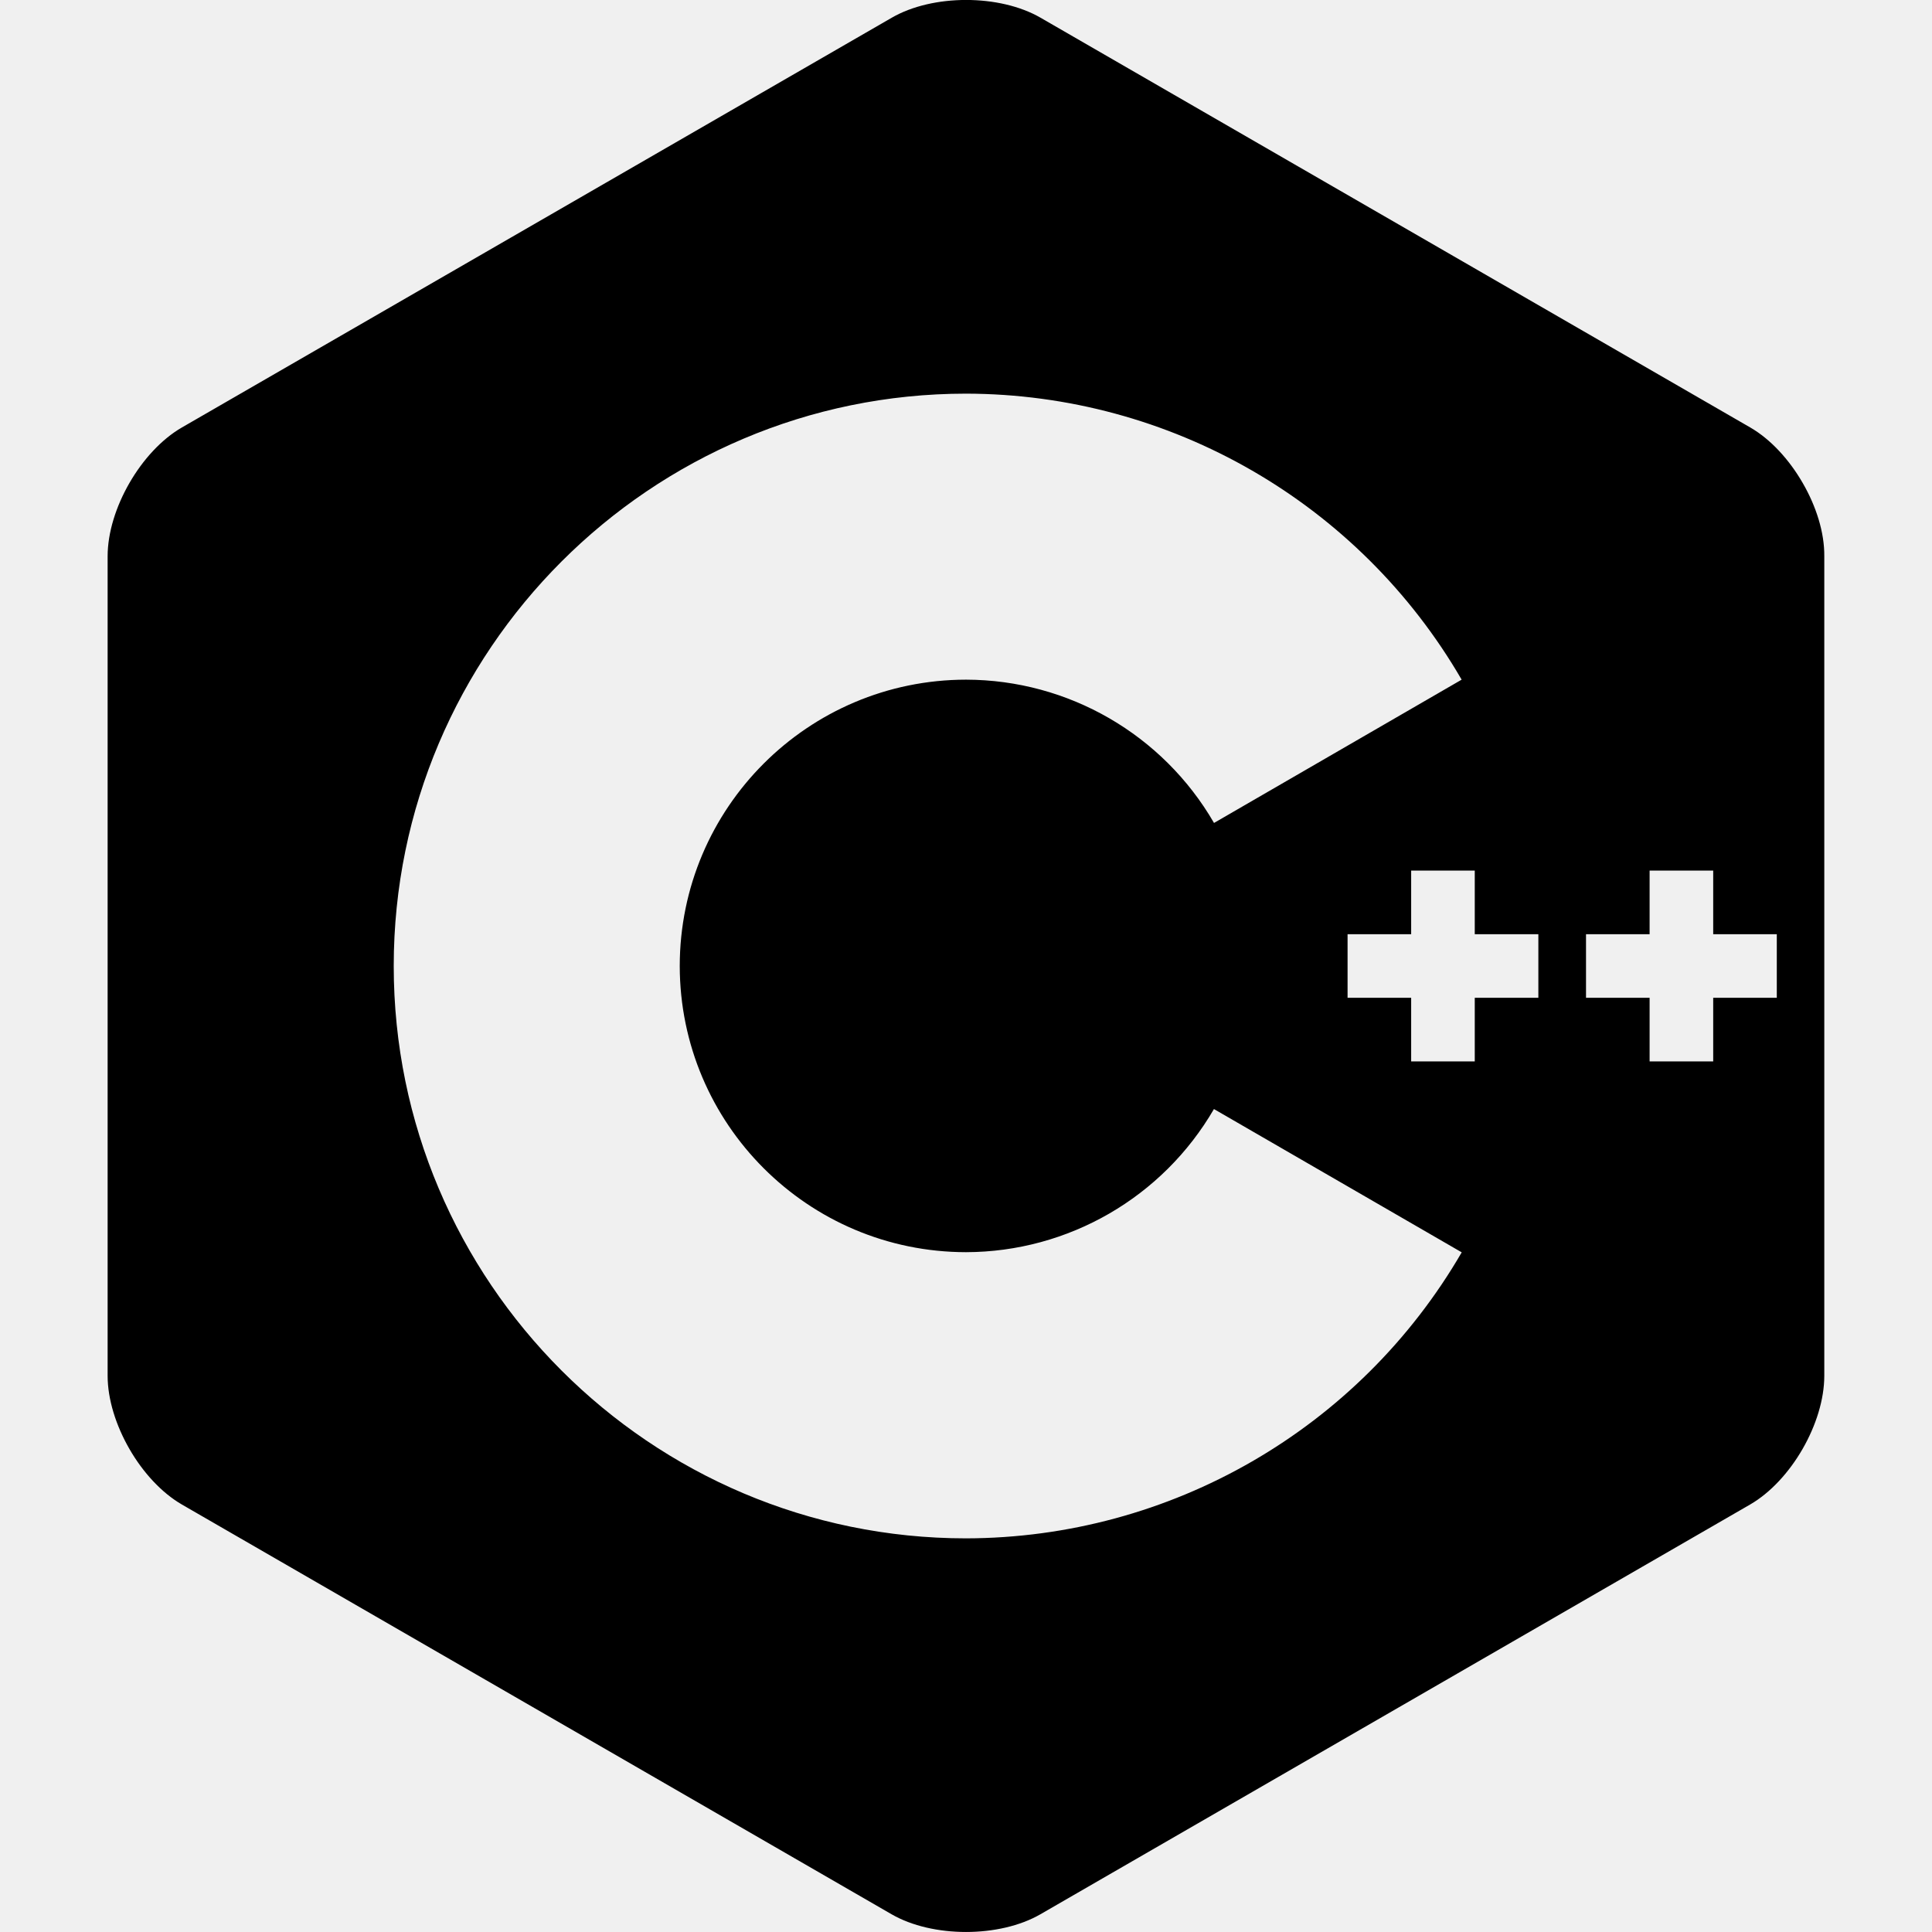
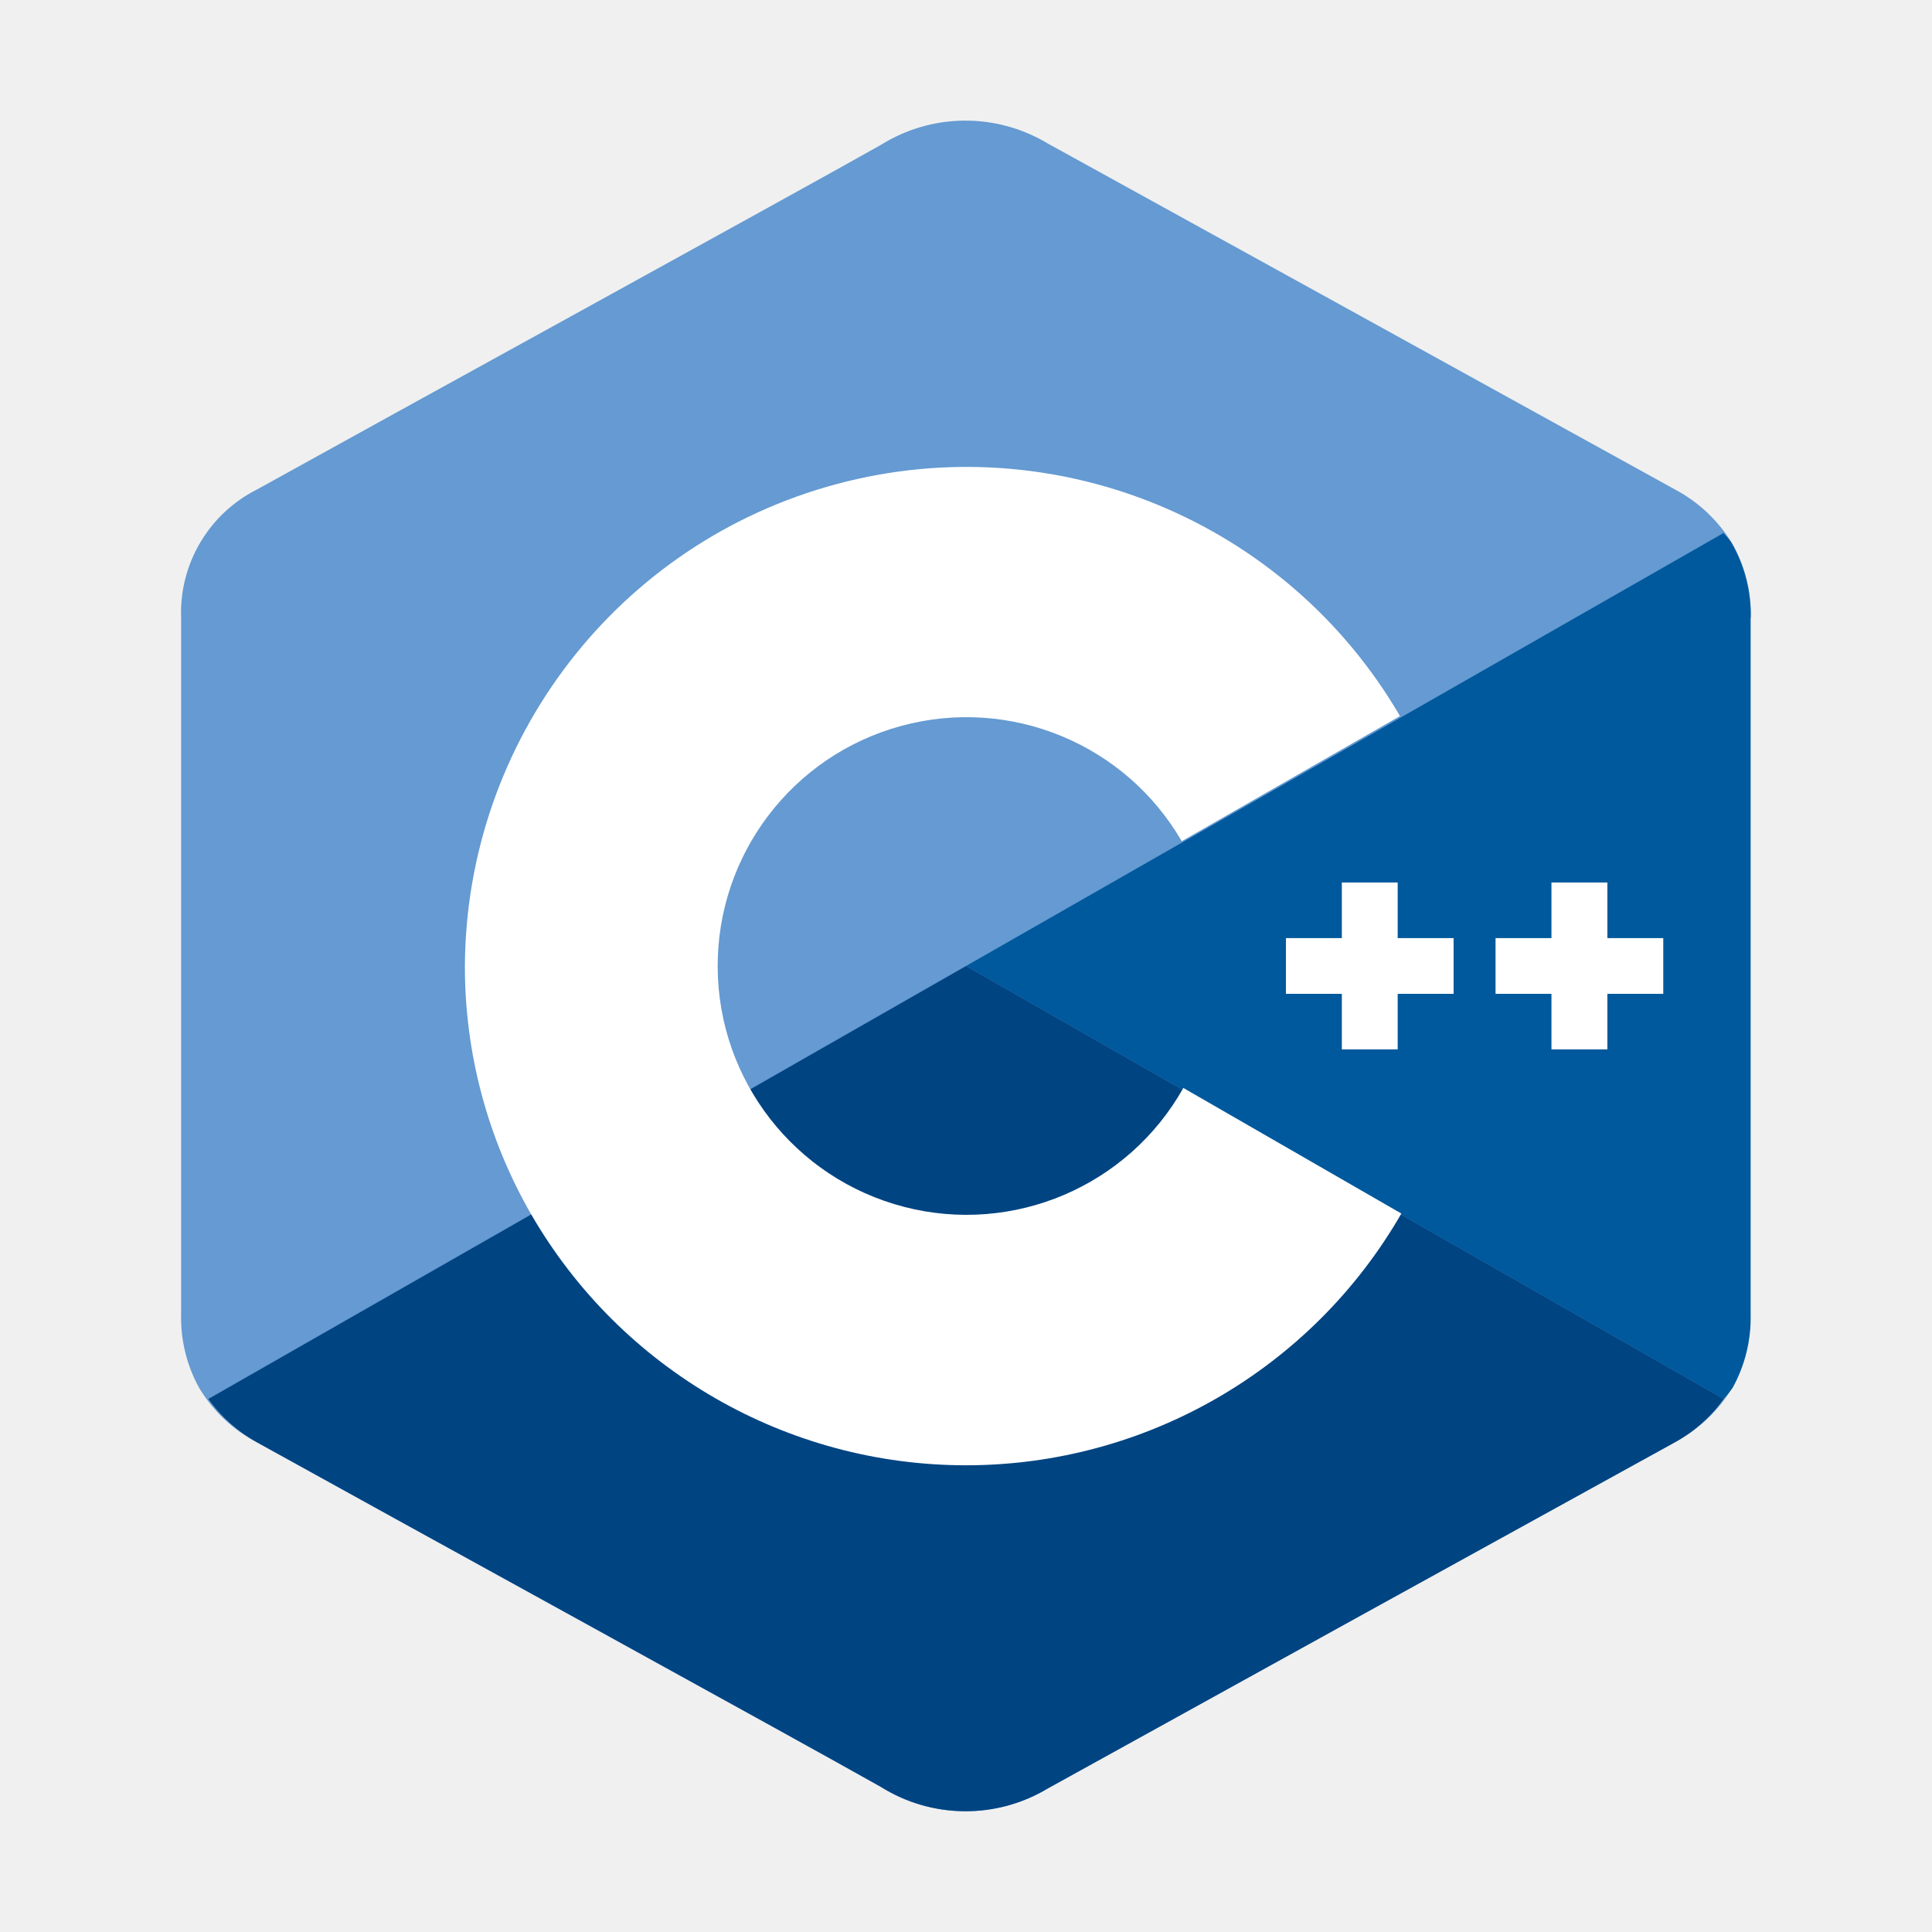
- <svg xmlns="http://www.w3.org/2000/svg" role="img" viewBox="0 0 24 24">
-   <path d="M22.394 6c-.167-.29-.398-.543-.652-.69L12.926.22c-.509-.294-1.34-.294-1.848 0L2.26 5.31c-.508.293-.923 1.013-.923 1.6v10.18c0 .294.104.62.271.91.167.29.398.543.652.69l8.816 5.09c.508.293 1.34.293 1.848 0l8.816-5.09c.254-.147.485-.4.652-.69.167-.29.27-.616.27-.91V6.91c.003-.294-.1-.62-.268-.91zM12 19.11c-3.92 0-7.109-3.19-7.109-7.11 0-3.92 3.19-7.11 7.11-7.11a7.133 7.133 0 016.156 3.553l-3.076 1.78a3.567 3.567 0 00-3.08-1.78A3.56 3.56 0 008.444 12 3.56 3.56 0 0012 15.555a3.57 3.57 0 003.08-1.778l3.078 1.78A7.135 7.135 0 0112 19.11zm7.11-6.715h-.79v.79h-.79v-.79h-.79v-.79h.79v-.79h.79v.79h.79zm2.962 0h-.79v.79h-.79v-.79h-.79v-.79h.79v-.79h.79v.79h.79z" />
+ <svg xmlns="http://www.w3.org/2000/svg" width="800px" height="800px" viewBox="0 0 32 32">
+   <path d="M29,10.232a2.387,2.387,0,0,0-.318-1.244,2.451,2.451,0,0,0-.936-.879Q22.552,5.241,17.353,2.376A2.642,2.642,0,0,0,14.59,2.4c-1.378.779-8.275,4.565-10.331,5.706A2.287,2.287,0,0,0,3,10.231V21.77a2.4,2.4,0,0,0,.3,1.22,2.434,2.434,0,0,0,.954.9c2.056,1.141,8.954,4.927,10.332,5.706a2.642,2.642,0,0,0,2.763.026q5.19-2.871,10.386-5.733a2.444,2.444,0,0,0,.955-.9,2.4,2.4,0,0,0,.3-1.22V10.232" style="fill:#659ad2" />
+   <path d="M28.549,23.171a2.126,2.126,0,0,0,.147-.182,2.4,2.4,0,0,0,.3-1.22V10.232a2.387,2.387,0,0,0-.318-1.244c-.036-.059-.089-.105-.13-.16L16,16Z" style="fill:#00599c" />
+   <path d="M28.549,23.171,16,16,3.451,23.171a2.435,2.435,0,0,0,.809.72c2.056,1.141,8.954,4.927,10.332,5.706a2.642,2.642,0,0,0,2.763.026q5.19-2.871,10.386-5.733A2.43,2.43,0,0,0,28.549,23.171Z" style="fill:#004482" />
+   <path d="M19.6,18.02a4.121,4.121,0,1,1-.027-4.087l3.615-2.073A8.309,8.309,0,0,0,7.7,16a8.216,8.216,0,0,0,1.1,4.117A8.319,8.319,0,0,0,23.211,20.1L19.6,18.02" style="fill:#fff" />
+   <polygon points="24.076 15.538 23.15 15.538 23.15 14.617 22.225 14.617 22.225 15.538 21.299 15.538 21.299 16.461 22.225 16.461 22.225 17.381 23.15 17.381 23.15 16.461 24.076 16.461 24.076 15.538" style="fill:#fff" />
+   <polygon points="27.549 15.538 26.623 15.538 26.623 14.617 25.697 14.617 25.697 15.538 24.771 15.538 24.771 16.461 25.697 16.461 25.697 17.381 26.623 17.381 26.623 16.461 27.549 16.461 27.549 15.538" style="fill:#fff" />
</svg>
